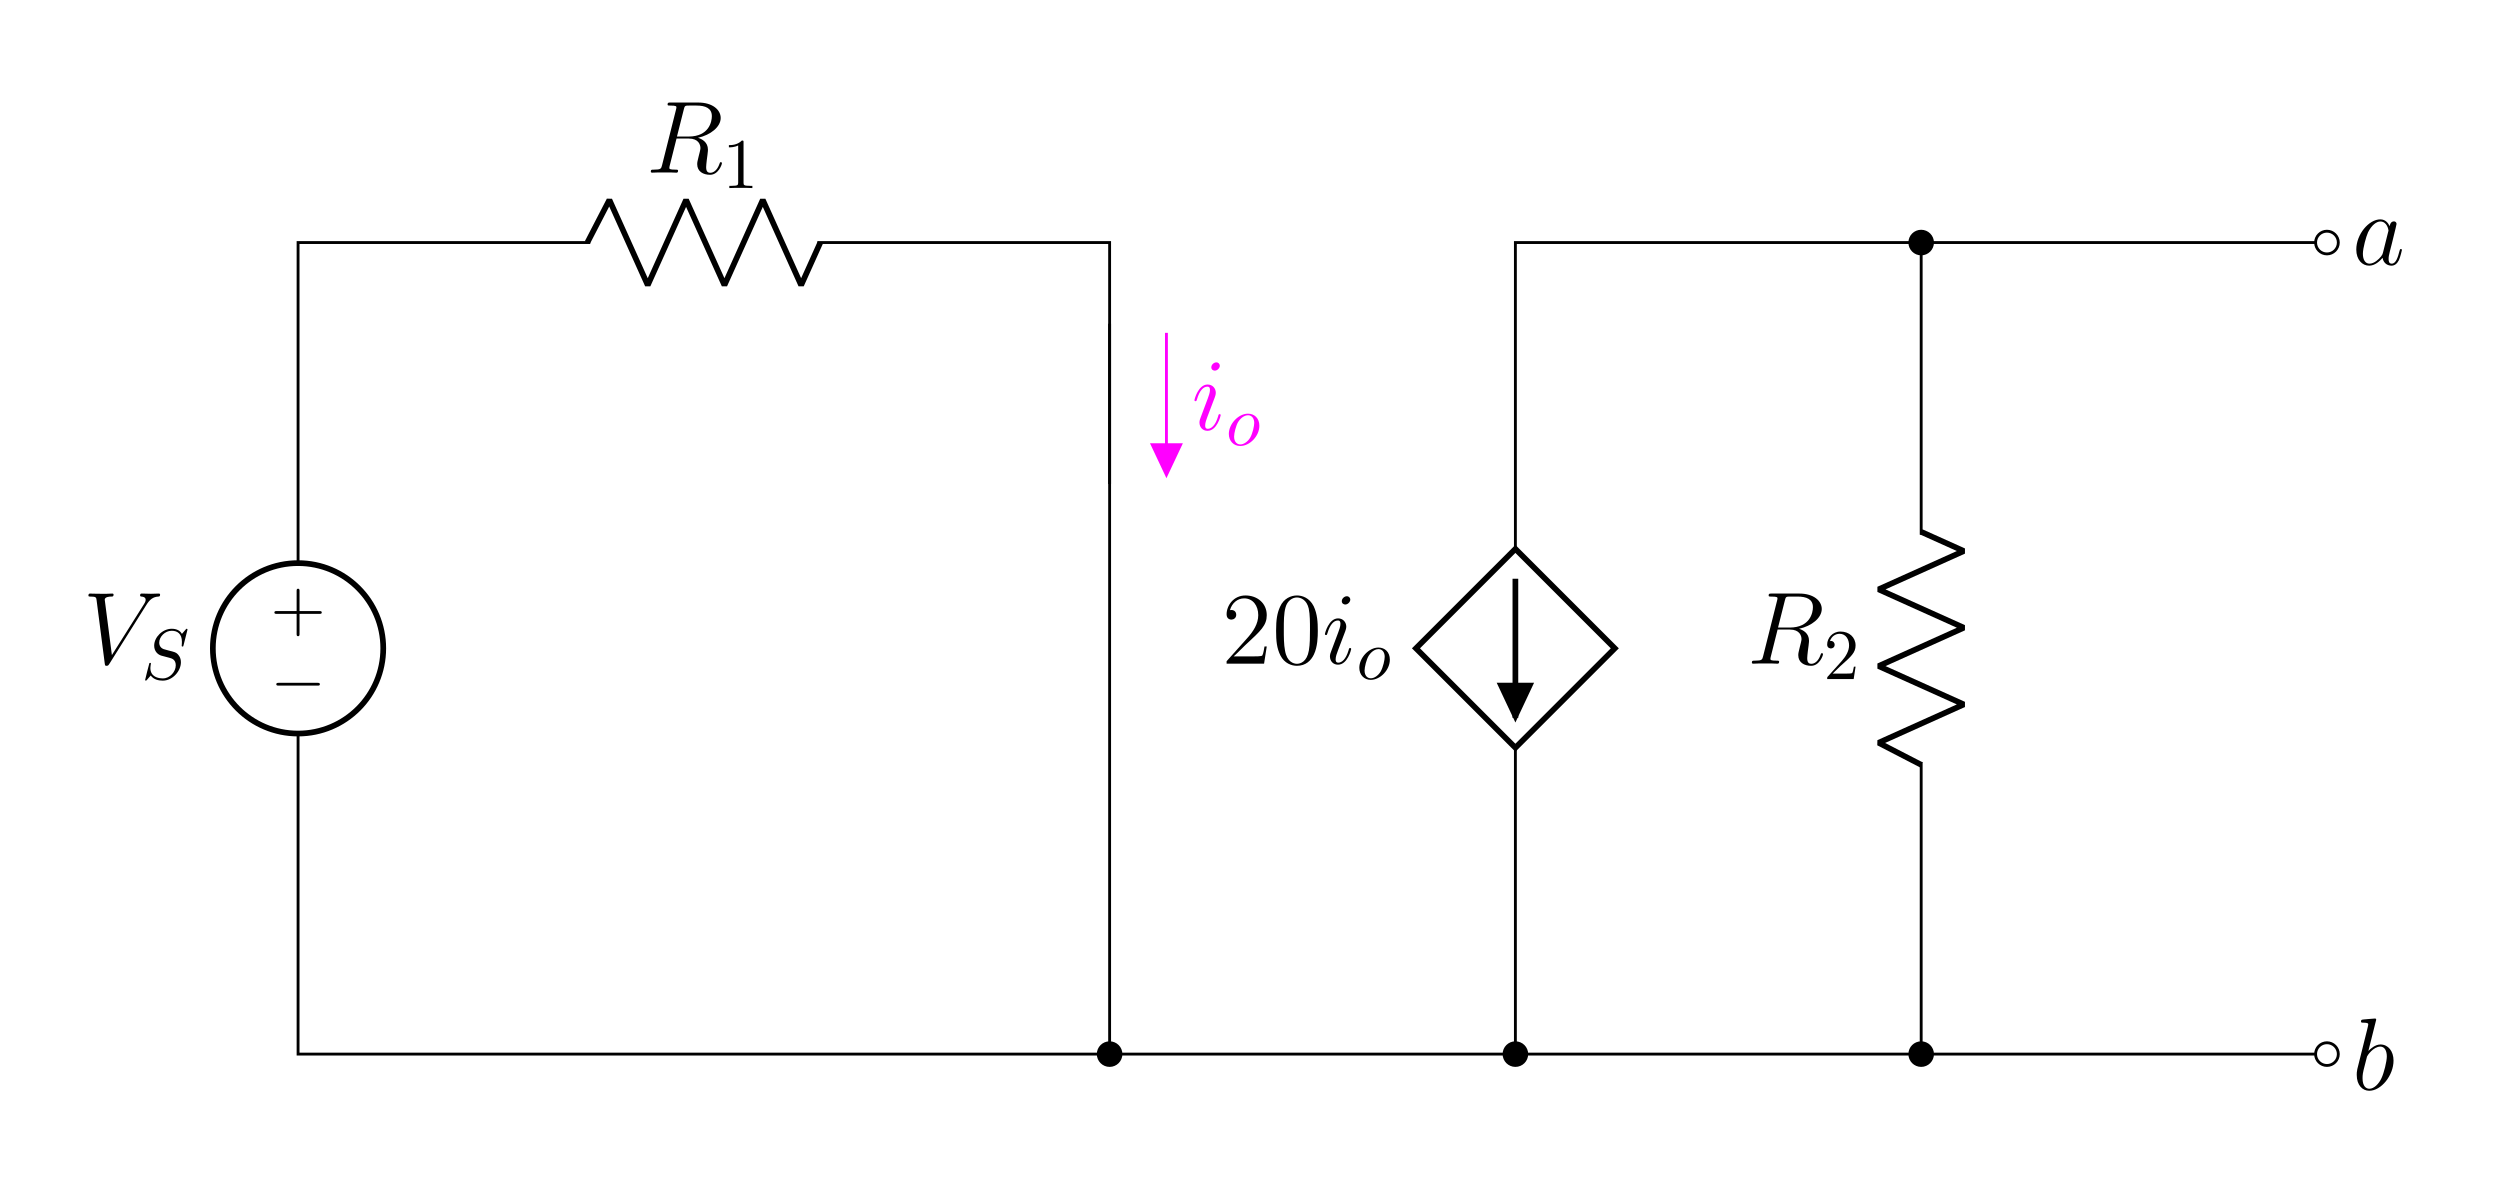
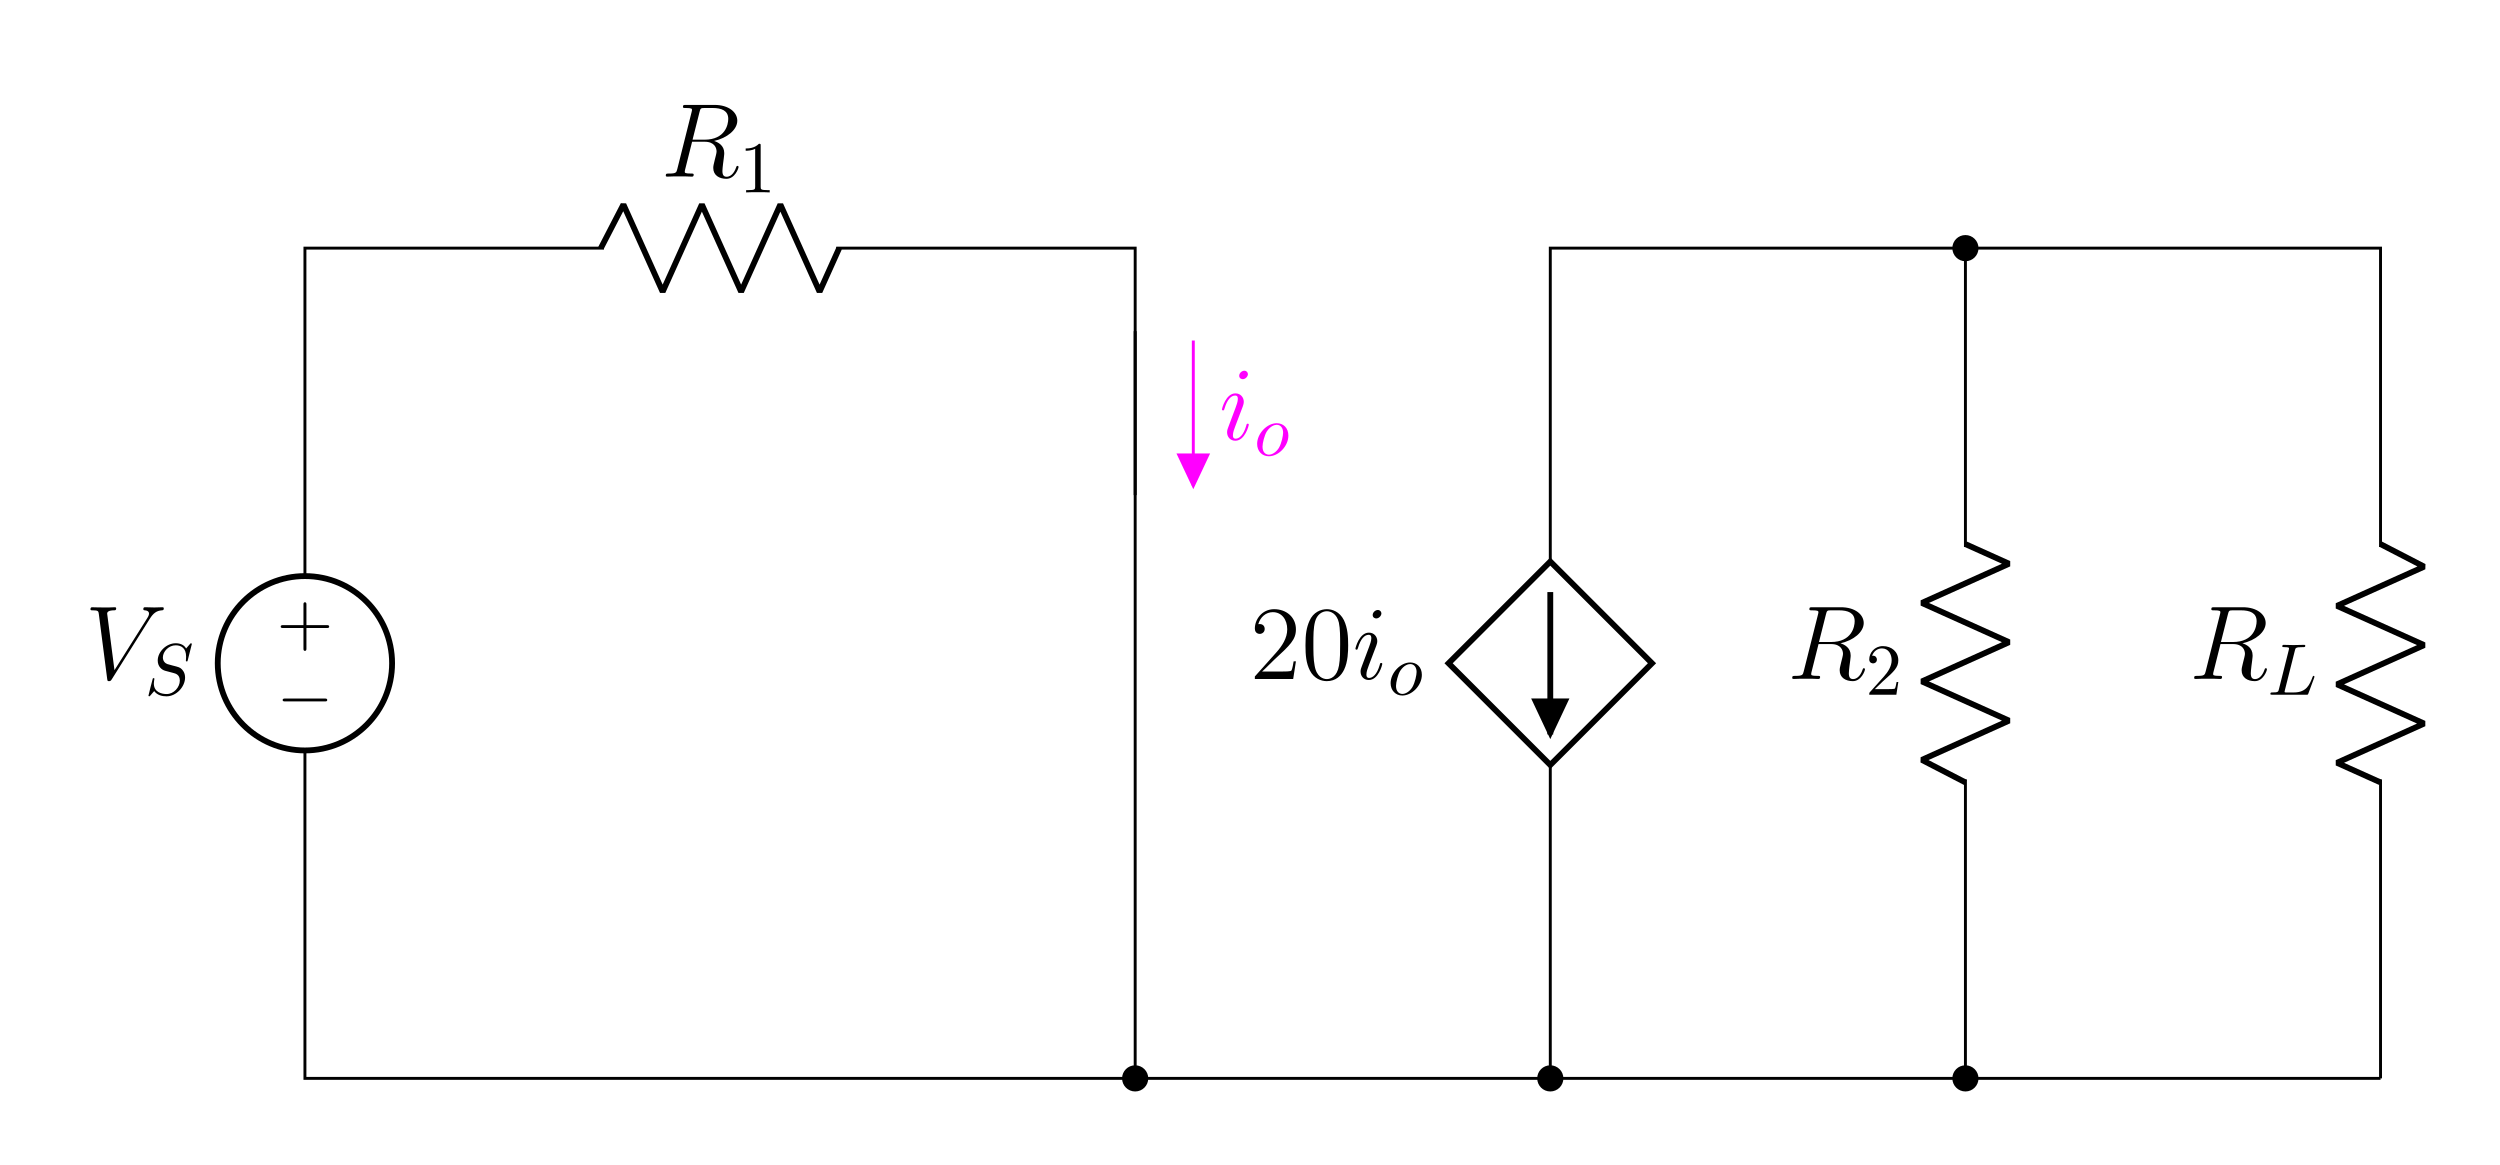
- <svg xmlns="http://www.w3.org/2000/svg" xmlns:xlink="http://www.w3.org/1999/xlink" width="349.288pt" height="165.539pt" viewBox="0 0 349.288 165.539" version="1.1">
+ <svg xmlns="http://www.w3.org/2000/svg" xmlns:xlink="http://www.w3.org/1999/xlink" width="341.425pt" height="159.024pt" viewBox="0 0 341.425 159.024" version="1.1">
  <defs>
    <g>
      <symbol overflow="visible" id="glyph0-0">
        <path style="stroke:none;" d="" />
      </symbol>
      <symbol overflow="visible" id="glyph0-1">
-         <path style="stroke:none;" d="M 3.312 -9.594 C 3.328 -9.656 3.359 -9.734 3.359 -9.812 C 3.359 -9.953 3.219 -9.953 3.188 -9.953 C 3.172 -9.953 2.656 -9.906 2.391 -9.891 C 2.156 -9.875 1.938 -9.844 1.672 -9.828 C 1.328 -9.797 1.234 -9.781 1.234 -9.531 C 1.234 -9.375 1.375 -9.375 1.516 -9.375 C 2.25 -9.375 2.25 -9.25 2.25 -9.109 C 2.25 -9.016 2.141 -8.594 2.078 -8.328 L 1.734 -6.953 C 1.594 -6.391 0.781 -3.125 0.719 -2.875 C 0.641 -2.516 0.641 -2.266 0.641 -2.078 C 0.641 -0.609 1.469 0.141 2.391 0.141 C 4.062 0.141 5.781 -2 5.781 -4.078 C 5.781 -5.391 5.031 -6.328 3.953 -6.328 C 3.219 -6.328 2.531 -5.703 2.266 -5.422 Z M 2.406 -0.141 C 1.953 -0.141 1.453 -0.484 1.453 -1.609 C 1.453 -2.078 1.484 -2.359 1.75 -3.359 C 1.797 -3.547 2.016 -4.453 2.078 -4.641 C 2.109 -4.766 2.953 -6.031 3.938 -6.031 C 4.562 -6.031 4.844 -5.406 4.844 -4.656 C 4.844 -3.969 4.453 -2.359 4.094 -1.609 C 3.734 -0.828 3.062 -0.141 2.406 -0.141 Z M 2.406 -0.141 " />
-       </symbol>
-       <symbol overflow="visible" id="glyph0-2">
-         <path style="stroke:none;" d="M 8.875 -8.203 C 9.359 -8.984 9.812 -9.328 10.547 -9.375 C 10.688 -9.391 10.797 -9.391 10.797 -9.656 C 10.797 -9.703 10.766 -9.797 10.641 -9.797 C 10.391 -9.797 9.766 -9.766 9.516 -9.766 C 9.094 -9.766 8.656 -9.797 8.266 -9.797 C 8.141 -9.797 8 -9.797 8 -9.531 C 8 -9.391 8.141 -9.375 8.188 -9.375 C 8.719 -9.344 8.781 -9.078 8.781 -8.906 C 8.781 -8.688 8.578 -8.359 8.562 -8.344 L 4.062 -1.203 L 3.062 -8.938 C 3.062 -9.359 3.797 -9.375 3.953 -9.375 C 4.172 -9.375 4.297 -9.375 4.297 -9.656 C 4.297 -9.797 4.141 -9.797 4.109 -9.797 C 3.859 -9.797 3.578 -9.766 3.328 -9.766 L 2.531 -9.766 C 1.484 -9.766 1.047 -9.797 1.031 -9.797 C 0.953 -9.797 0.781 -9.797 0.781 -9.531 C 0.781 -9.375 0.875 -9.375 1.109 -9.375 C 1.844 -9.375 1.875 -9.25 1.922 -8.891 L 3.062 -0.047 C 3.109 0.266 3.109 0.297 3.312 0.297 C 3.484 0.297 3.562 0.266 3.703 0.031 Z M 8.875 -8.203 " />
-       </symbol>
-       <symbol overflow="visible" id="glyph0-3">
-         <path style="stroke:none;" d="M 5.281 -8.828 C 5.406 -9.359 5.469 -9.375 6.031 -9.375 L 7.062 -9.375 C 8.297 -9.375 9.203 -9.016 9.203 -7.891 C 9.203 -7.156 8.828 -5.047 5.953 -5.047 L 4.328 -5.047 Z M 7.266 -4.875 C 9.047 -5.266 10.438 -6.406 10.438 -7.641 C 10.438 -8.766 9.312 -9.797 7.312 -9.797 L 3.422 -9.797 C 3.141 -9.797 3.016 -9.797 3.016 -9.531 C 3.016 -9.375 3.109 -9.375 3.391 -9.375 C 4.25 -9.375 4.25 -9.266 4.25 -9.109 C 4.25 -9.078 4.25 -9 4.188 -8.781 L 2.25 -1.062 C 2.125 -0.562 2.094 -0.422 1.109 -0.422 C 0.781 -0.422 0.672 -0.422 0.672 -0.141 C 0.672 0 0.828 0 0.875 0 C 1.141 0 1.438 -0.031 1.703 -0.031 L 3.406 -0.031 C 3.656 -0.031 3.953 0 4.219 0 C 4.328 0 4.484 0 4.484 -0.266 C 4.484 -0.422 4.359 -0.422 4.141 -0.422 C 3.266 -0.422 3.266 -0.531 3.266 -0.672 C 3.266 -0.688 3.266 -0.781 3.297 -0.906 L 4.266 -4.766 L 5.984 -4.766 C 7.344 -4.766 7.609 -3.906 7.609 -3.422 C 7.609 -3.219 7.453 -2.656 7.359 -2.281 C 7.203 -1.625 7.156 -1.469 7.156 -1.188 C 7.156 -0.172 7.984 0.297 8.953 0.297 C 10.109 0.297 10.609 -1.125 10.609 -1.312 C 10.609 -1.422 10.547 -1.469 10.453 -1.469 C 10.344 -1.469 10.312 -1.375 10.281 -1.266 C 9.938 -0.25 9.359 0.016 9 0.016 C 8.641 0.016 8.406 -0.141 8.406 -0.781 C 8.406 -1.141 8.578 -2.438 8.594 -2.516 C 8.656 -3.047 8.656 -3.094 8.656 -3.219 C 8.656 -4.266 7.812 -4.703 7.266 -4.875 Z M 7.266 -4.875 " />
-       </symbol>
-       <symbol overflow="visible" id="glyph0-4">
-         <path style="stroke:none;" d="M 4.062 -2.047 C 4.062 -2.125 4 -2.188 3.922 -2.188 C 3.781 -2.188 3.766 -2.141 3.703 -1.891 C 3.328 -0.594 2.734 -0.141 2.266 -0.141 C 2.094 -0.141 1.891 -0.188 1.891 -0.609 C 1.891 -1 2.062 -1.438 2.219 -1.859 L 3.234 -4.531 C 3.266 -4.641 3.375 -4.906 3.375 -5.172 C 3.375 -5.781 2.938 -6.328 2.234 -6.328 C 0.922 -6.328 0.391 -4.25 0.391 -4.125 C 0.391 -4.078 0.438 -4 0.547 -4 C 0.672 -4 0.688 -4.062 0.75 -4.266 C 1.094 -5.469 1.641 -6.031 2.188 -6.031 C 2.328 -6.031 2.562 -6.031 2.562 -5.562 C 2.562 -5.188 2.375 -4.719 2.266 -4.406 L 1.266 -1.734 C 1.172 -1.5 1.094 -1.281 1.094 -1.016 C 1.094 -0.375 1.531 0.141 2.219 0.141 C 3.547 0.141 4.062 -1.953 4.062 -2.047 Z M 3.938 -8.953 C 3.938 -9.172 3.766 -9.422 3.453 -9.422 C 3.125 -9.422 2.75 -9.109 2.75 -8.734 C 2.75 -8.375 3.062 -8.266 3.234 -8.266 C 3.609 -8.266 3.938 -8.641 3.938 -8.953 Z M 3.938 -8.953 " />
-       </symbol>
-       <symbol overflow="visible" id="glyph0-5">
-         <path style="stroke:none;" d="M 4.312 -1.703 C 4.25 -1.469 4.25 -1.438 4.047 -1.156 C 3.734 -0.766 3.094 -0.141 2.422 -0.141 C 1.844 -0.141 1.5 -0.672 1.5 -1.516 C 1.5 -2.312 1.953 -3.922 2.219 -4.516 C 2.719 -5.516 3.391 -6.031 3.938 -6.031 C 4.891 -6.031 5.078 -4.859 5.078 -4.75 C 5.078 -4.734 5.031 -4.547 5.016 -4.516 Z M 5.234 -5.375 C 5.078 -5.75 4.688 -6.328 3.938 -6.328 C 2.328 -6.328 0.578 -4.234 0.578 -2.109 C 0.578 -0.688 1.406 0.141 2.375 0.141 C 3.172 0.141 3.844 -0.469 4.25 -0.953 C 4.391 -0.094 5.062 0.141 5.5 0.141 C 5.922 0.141 6.266 -0.109 6.531 -0.625 C 6.75 -1.125 6.953 -2 6.953 -2.047 C 6.953 -2.125 6.906 -2.188 6.812 -2.188 C 6.688 -2.188 6.672 -2.109 6.609 -1.891 C 6.391 -1.047 6.125 -0.141 5.531 -0.141 C 5.125 -0.141 5.094 -0.516 5.094 -0.797 C 5.094 -1.141 5.141 -1.297 5.266 -1.844 C 5.359 -2.203 5.438 -2.531 5.547 -2.938 C 6.078 -5.094 6.203 -5.609 6.203 -5.688 C 6.203 -5.891 6.047 -6.047 5.844 -6.047 C 5.375 -6.047 5.266 -5.547 5.234 -5.375 Z M 5.234 -5.375 " />
+         <path style="stroke:none;" d="M -4.078 2.297 L -6.859 2.297 C -7 2.297 -7.188 2.297 -7.188 2.5 C -7.188 2.688 -7 2.688 -6.859 2.688 L -4.078 2.688 L -4.078 5.484 C -4.078 5.625 -4.078 5.812 -3.875 5.812 C -3.672 5.812 -3.672 5.625 -3.672 5.484 L -3.672 2.688 L -0.891 2.688 C -0.75 2.688 -0.562 2.688 -0.562 2.5 C -0.562 2.297 -0.75 2.297 -0.891 2.297 L -3.672 2.297 L -3.672 -0.5 C -3.672 -0.641 -3.672 -0.828 -3.875 -0.828 C -4.078 -0.828 -4.078 -0.641 -4.078 -0.5 Z M -4.078 2.297 " />
      </symbol>
      <symbol overflow="visible" id="glyph1-0">
        <path style="stroke:none;" d="" />
      </symbol>
      <symbol overflow="visible" id="glyph1-1">
-         <path style="stroke:none;" d="M -4.078 2.297 L -6.859 2.297 C -7 2.297 -7.188 2.297 -7.188 2.5 C -7.188 2.688 -7 2.688 -6.859 2.688 L -4.078 2.688 L -4.078 5.484 C -4.078 5.625 -4.078 5.812 -3.875 5.812 C -3.672 5.812 -3.672 5.625 -3.672 5.484 L -3.672 2.688 L -0.891 2.688 C -0.75 2.688 -0.562 2.688 -0.562 2.5 C -0.562 2.297 -0.75 2.297 -0.891 2.297 L -3.672 2.297 L -3.672 -0.5 C -3.672 -0.641 -3.672 -0.828 -3.875 -0.828 C -4.078 -0.828 -4.078 -0.641 -4.078 -0.5 Z M -4.078 2.297 " />
+         <path style="stroke:none;" d="M -6.562 2.297 C -6.734 2.297 -6.922 2.297 -6.922 2.5 C -6.922 2.688 -6.734 2.688 -6.562 2.688 L -1.172 2.688 C -1 2.688 -0.828 2.688 -0.828 2.5 C -0.828 2.297 -1 2.297 -1.172 2.297 Z M -6.562 2.297 " />
      </symbol>
      <symbol overflow="visible" id="glyph2-0">
        <path style="stroke:none;" d="" />
      </symbol>
      <symbol overflow="visible" id="glyph2-1">
-         <path style="stroke:none;" d="M -6.562 2.297 C -6.734 2.297 -6.922 2.297 -6.922 2.5 C -6.922 2.688 -6.734 2.688 -6.562 2.688 L -1.172 2.688 C -1 2.688 -0.828 2.688 -0.828 2.5 C -0.828 2.297 -1 2.297 -1.172 2.297 Z M -6.562 2.297 " />
+         <path style="stroke:none;" d="M 8.875 -8.203 C 9.359 -8.984 9.812 -9.328 10.547 -9.375 C 10.688 -9.391 10.797 -9.391 10.797 -9.656 C 10.797 -9.703 10.766 -9.797 10.641 -9.797 C 10.391 -9.797 9.766 -9.766 9.516 -9.766 C 9.094 -9.766 8.656 -9.797 8.266 -9.797 C 8.141 -9.797 8 -9.797 8 -9.531 C 8 -9.391 8.141 -9.375 8.188 -9.375 C 8.719 -9.344 8.781 -9.078 8.781 -8.906 C 8.781 -8.688 8.578 -8.359 8.562 -8.344 L 4.062 -1.203 L 3.062 -8.938 C 3.062 -9.359 3.797 -9.375 3.953 -9.375 C 4.172 -9.375 4.297 -9.375 4.297 -9.656 C 4.297 -9.797 4.141 -9.797 4.109 -9.797 C 3.859 -9.797 3.578 -9.766 3.328 -9.766 L 2.531 -9.766 C 1.484 -9.766 1.047 -9.797 1.031 -9.797 C 0.953 -9.797 0.781 -9.797 0.781 -9.531 C 0.781 -9.375 0.875 -9.375 1.109 -9.375 C 1.844 -9.375 1.875 -9.25 1.922 -8.891 L 3.062 -0.047 C 3.109 0.266 3.109 0.297 3.312 0.297 C 3.484 0.297 3.562 0.266 3.703 0.031 Z M 8.875 -8.203 " />
+       </symbol>
+       <symbol overflow="visible" id="glyph2-2">
+         <path style="stroke:none;" d="M 5.281 -8.828 C 5.406 -9.359 5.469 -9.375 6.031 -9.375 L 7.062 -9.375 C 8.297 -9.375 9.203 -9.016 9.203 -7.891 C 9.203 -7.156 8.828 -5.047 5.953 -5.047 L 4.328 -5.047 Z M 7.266 -4.875 C 9.047 -5.266 10.438 -6.406 10.438 -7.641 C 10.438 -8.766 9.312 -9.797 7.312 -9.797 L 3.422 -9.797 C 3.141 -9.797 3.016 -9.797 3.016 -9.531 C 3.016 -9.375 3.109 -9.375 3.391 -9.375 C 4.25 -9.375 4.25 -9.266 4.25 -9.109 C 4.25 -9.078 4.25 -9 4.188 -8.781 L 2.25 -1.062 C 2.125 -0.562 2.094 -0.422 1.109 -0.422 C 0.781 -0.422 0.672 -0.422 0.672 -0.141 C 0.672 0 0.828 0 0.875 0 C 1.141 0 1.438 -0.031 1.703 -0.031 L 3.406 -0.031 C 3.656 -0.031 3.953 0 4.219 0 C 4.328 0 4.484 0 4.484 -0.266 C 4.484 -0.422 4.359 -0.422 4.141 -0.422 C 3.266 -0.422 3.266 -0.531 3.266 -0.672 C 3.266 -0.688 3.266 -0.781 3.297 -0.906 L 4.266 -4.766 L 5.984 -4.766 C 7.344 -4.766 7.609 -3.906 7.609 -3.422 C 7.609 -3.219 7.453 -2.656 7.359 -2.281 C 7.203 -1.625 7.156 -1.469 7.156 -1.188 C 7.156 -0.172 7.984 0.297 8.953 0.297 C 10.109 0.297 10.609 -1.125 10.609 -1.312 C 10.609 -1.422 10.547 -1.469 10.453 -1.469 C 10.344 -1.469 10.312 -1.375 10.281 -1.266 C 9.938 -0.25 9.359 0.016 9 0.016 C 8.641 0.016 8.406 -0.141 8.406 -0.781 C 8.406 -1.141 8.578 -2.438 8.594 -2.516 C 8.656 -3.047 8.656 -3.094 8.656 -3.219 C 8.656 -4.266 7.812 -4.703 7.266 -4.875 Z M 7.266 -4.875 " />
+       </symbol>
+       <symbol overflow="visible" id="glyph2-3">
+         <path style="stroke:none;" d="M 4.062 -2.047 C 4.062 -2.125 4 -2.188 3.922 -2.188 C 3.781 -2.188 3.766 -2.141 3.703 -1.891 C 3.328 -0.594 2.734 -0.141 2.266 -0.141 C 2.094 -0.141 1.891 -0.188 1.891 -0.609 C 1.891 -1 2.062 -1.438 2.219 -1.859 L 3.234 -4.531 C 3.266 -4.641 3.375 -4.906 3.375 -5.172 C 3.375 -5.781 2.938 -6.328 2.234 -6.328 C 0.922 -6.328 0.391 -4.25 0.391 -4.125 C 0.391 -4.078 0.438 -4 0.547 -4 C 0.672 -4 0.688 -4.062 0.75 -4.266 C 1.094 -5.469 1.641 -6.031 2.188 -6.031 C 2.328 -6.031 2.562 -6.031 2.562 -5.562 C 2.562 -5.188 2.375 -4.719 2.266 -4.406 L 1.266 -1.734 C 1.172 -1.5 1.094 -1.281 1.094 -1.016 C 1.094 -0.375 1.531 0.141 2.219 0.141 C 3.547 0.141 4.062 -1.953 4.062 -2.047 Z M 3.938 -8.953 C 3.938 -9.172 3.766 -9.422 3.453 -9.422 C 3.125 -9.422 2.75 -9.109 2.75 -8.734 C 2.75 -8.375 3.062 -8.266 3.234 -8.266 C 3.609 -8.266 3.938 -8.641 3.938 -8.953 Z M 3.938 -8.953 " />
      </symbol>
      <symbol overflow="visible" id="glyph3-0">
        <path style="stroke:none;" d="" />
      </symbol>
      <symbol overflow="visible" id="glyph3-1">
        <path style="stroke:none;" d="M 6.438 -6.922 C 6.438 -6.953 6.406 -7.031 6.312 -7.031 C 6.266 -7.031 6.266 -7.016 6.141 -6.875 L 5.656 -6.312 C 5.406 -6.781 4.891 -7.031 4.234 -7.031 C 2.969 -7.031 1.781 -5.875 1.781 -4.672 C 1.781 -3.875 2.297 -3.406 2.812 -3.266 L 3.875 -2.984 C 4.25 -2.891 4.797 -2.734 4.797 -1.922 C 4.797 -1.031 3.984 -0.094 3 -0.094 C 2.359 -0.094 1.25 -0.312 1.25 -1.547 C 1.25 -1.781 1.312 -2.031 1.312 -2.078 C 1.328 -2.125 1.328 -2.141 1.328 -2.156 C 1.328 -2.25 1.266 -2.266 1.219 -2.266 C 1.172 -2.266 1.141 -2.25 1.109 -2.219 C 1.078 -2.188 0.516 0.094 0.516 0.125 C 0.516 0.172 0.562 0.219 0.625 0.219 C 0.672 0.219 0.688 0.203 0.812 0.062 L 1.297 -0.5 C 1.719 0.078 2.406 0.219 2.984 0.219 C 4.344 0.219 5.516 -1.109 5.516 -2.344 C 5.516 -3.031 5.172 -3.375 5.031 -3.516 C 4.797 -3.734 4.641 -3.781 3.766 -4 C 3.531 -4.062 3.188 -4.172 3.094 -4.188 C 2.828 -4.281 2.484 -4.562 2.484 -5.094 C 2.484 -5.906 3.281 -6.75 4.234 -6.75 C 5.047 -6.75 5.656 -6.312 5.656 -5.203 C 5.656 -4.891 5.625 -4.703 5.625 -4.641 C 5.625 -4.641 5.625 -4.547 5.734 -4.547 C 5.844 -4.547 5.859 -4.578 5.891 -4.75 Z M 6.438 -6.922 " />
      </symbol>
      <symbol overflow="visible" id="glyph3-2">
        <path style="stroke:none;" d="M 4.672 -2.719 C 4.672 -3.766 3.984 -4.406 3.078 -4.406 C 1.75 -4.406 0.406 -2.984 0.406 -1.578 C 0.406 -0.594 1.078 0.109 2 0.109 C 3.328 0.109 4.672 -1.266 4.672 -2.719 Z M 2.016 -0.109 C 1.578 -0.109 1.141 -0.422 1.141 -1.203 C 1.141 -1.688 1.406 -2.766 1.719 -3.266 C 2.219 -4.031 2.797 -4.188 3.078 -4.188 C 3.656 -4.188 3.953 -3.703 3.953 -3.109 C 3.953 -2.719 3.75 -1.672 3.375 -1.031 C 3.016 -0.453 2.469 -0.109 2.016 -0.109 Z M 2.016 -0.109 " />
+       </symbol>
+       <symbol overflow="visible" id="glyph3-3">
+         <path style="stroke:none;" d="M 3.734 -6.031 C 3.812 -6.391 3.844 -6.5 4.781 -6.5 C 5.078 -6.5 5.156 -6.5 5.156 -6.688 C 5.156 -6.812 5.047 -6.812 5 -6.812 C 4.672 -6.812 3.859 -6.781 3.531 -6.781 C 3.234 -6.781 2.5 -6.812 2.203 -6.812 C 2.141 -6.812 2.016 -6.812 2.016 -6.609 C 2.016 -6.5 2.109 -6.5 2.297 -6.5 C 2.312 -6.5 2.5 -6.5 2.672 -6.484 C 2.844 -6.453 2.938 -6.453 2.938 -6.312 C 2.938 -6.281 2.938 -6.25 2.906 -6.125 L 1.562 -0.781 C 1.469 -0.391 1.453 -0.312 0.656 -0.312 C 0.484 -0.312 0.391 -0.312 0.391 -0.109 C 0.391 0 0.484 0 0.656 0 L 5.281 0 C 5.516 0 5.516 0 5.578 -0.172 L 6.375 -2.328 C 6.406 -2.438 6.406 -2.453 6.406 -2.469 C 6.406 -2.5 6.375 -2.578 6.297 -2.578 C 6.203 -2.578 6.188 -2.516 6.125 -2.359 C 5.781 -1.453 5.344 -0.312 3.625 -0.312 L 2.688 -0.312 C 2.547 -0.312 2.516 -0.312 2.469 -0.312 C 2.359 -0.328 2.328 -0.344 2.328 -0.422 C 2.328 -0.453 2.328 -0.469 2.375 -0.641 Z M 3.734 -6.031 " />
      </symbol>
      <symbol overflow="visible" id="glyph4-0">
        <path style="stroke:none;" d="" />
      </symbol>
      <symbol overflow="visible" id="glyph4-1">
        <path style="stroke:none;" d="M 2.938 -6.375 C 2.938 -6.625 2.938 -6.641 2.703 -6.641 C 2.078 -6 1.203 -6 0.891 -6 L 0.891 -5.688 C 1.094 -5.688 1.672 -5.688 2.188 -5.953 L 2.188 -0.781 C 2.188 -0.422 2.156 -0.312 1.266 -0.312 L 0.953 -0.312 L 0.953 0 C 1.297 -0.031 2.156 -0.031 2.562 -0.031 C 2.953 -0.031 3.828 -0.031 4.172 0 L 4.172 -0.312 L 3.859 -0.312 C 2.953 -0.312 2.938 -0.422 2.938 -0.781 Z M 2.938 -6.375 " />
      </symbol>
      <symbol overflow="visible" id="glyph4-2">
        <path style="stroke:none;" d="M 1.266 -0.766 L 2.328 -1.797 C 3.875 -3.172 4.469 -3.703 4.469 -4.703 C 4.469 -5.844 3.578 -6.641 2.359 -6.641 C 1.234 -6.641 0.5 -5.719 0.5 -4.828 C 0.5 -4.281 1 -4.281 1.031 -4.281 C 1.203 -4.281 1.547 -4.391 1.547 -4.812 C 1.547 -5.062 1.359 -5.328 1.016 -5.328 C 0.938 -5.328 0.922 -5.328 0.891 -5.312 C 1.109 -5.969 1.656 -6.328 2.234 -6.328 C 3.141 -6.328 3.562 -5.516 3.562 -4.703 C 3.562 -3.906 3.078 -3.125 2.516 -2.5 L 0.609 -0.375 C 0.5 -0.266 0.5 -0.234 0.5 0 L 4.203 0 L 4.469 -1.734 L 4.234 -1.734 C 4.172 -1.438 4.109 -1 4 -0.844 C 3.938 -0.766 3.281 -0.766 3.062 -0.766 Z M 1.266 -0.766 " />
      </symbol>
      <symbol overflow="visible" id="glyph5-0">
        <path style="stroke:none;" d="" />
      </symbol>
      <symbol overflow="visible" id="glyph5-1">
        <path style="stroke:none;" d="M 6.312 -2.406 L 6 -2.406 C 5.953 -2.172 5.844 -1.375 5.688 -1.141 C 5.594 -1.016 4.781 -1.016 4.344 -1.016 L 1.688 -1.016 C 2.078 -1.344 2.953 -2.266 3.328 -2.609 C 5.516 -4.625 6.312 -5.359 6.312 -6.781 C 6.312 -8.438 5 -9.531 3.344 -9.531 C 1.672 -9.531 0.703 -8.125 0.703 -6.891 C 0.703 -6.156 1.328 -6.156 1.375 -6.156 C 1.672 -6.156 2.047 -6.375 2.047 -6.828 C 2.047 -7.234 1.781 -7.5 1.375 -7.5 C 1.25 -7.5 1.219 -7.5 1.172 -7.484 C 1.453 -8.469 2.219 -9.125 3.156 -9.125 C 4.375 -9.125 5.125 -8.109 5.125 -6.781 C 5.125 -5.562 4.422 -4.5 3.594 -3.578 L 0.703 -0.344 L 0.703 0 L 5.938 0 Z M 6.312 -2.406 " />
      </symbol>
      <symbol overflow="visible" id="glyph5-2">
        <path style="stroke:none;" d="M 6.422 -4.594 C 6.422 -5.781 6.359 -6.938 5.844 -8.031 C 5.25 -9.219 4.219 -9.531 3.516 -9.531 C 2.688 -9.531 1.656 -9.125 1.141 -7.938 C 0.734 -7.031 0.594 -6.141 0.594 -4.594 C 0.594 -3.203 0.688 -2.156 1.203 -1.141 C 1.766 -0.047 2.75 0.297 3.5 0.297 C 4.75 0.297 5.469 -0.438 5.875 -1.281 C 6.391 -2.359 6.422 -3.766 6.422 -4.594 Z M 3.5 0.016 C 3.047 0.016 2.109 -0.25 1.844 -1.812 C 1.672 -2.672 1.672 -3.766 1.672 -4.766 C 1.672 -5.938 1.672 -7 1.906 -7.844 C 2.156 -8.812 2.891 -9.25 3.5 -9.25 C 4.047 -9.25 4.875 -8.922 5.156 -7.688 C 5.328 -6.875 5.328 -5.734 5.328 -4.766 C 5.328 -3.797 5.328 -2.719 5.172 -1.844 C 4.906 -0.266 4 0.016 3.5 0.016 Z M 3.5 0.016 " />
      </symbol>
    </g>
  </defs>
  <g id="surface1">
-     <path style="fill:none;stroke-width:0.399;stroke-linecap:butt;stroke-linejoin:miter;stroke:rgb(0%,0%,0%);stroke-opacity:1;stroke-miterlimit:10;" d="M -0.002 0.002 L -0.201 0.002 M -0.002 0.002 L -141.732 0.002 M -141.732 0.002 L -283.466 0.002 M -283.267 0.002 L -283.466 0.002 L -283.466 0.201 M -283.466 0.002 L -283.466 44.787 M -283.466 68.599 L -283.466 113.388 M -283.466 113.189 L -283.466 113.388 L -283.267 113.388 M -283.466 113.388 L -242.65 113.388 M -210.9 113.388 L -170.08 113.388 M -170.279 113.388 L -170.08 113.388 L -170.08 113.189 M -170.08 113.388 L -170.08 56.693 M -170.08 56.693 L -170.08 0.002 M -170.08 0.201 L -170.08 0.002 M -56.693 0.002 L -56.693 0.201 M -56.693 0.002 L -56.693 40.818 M -56.693 72.568 L -56.693 113.388 M -56.693 113.189 L -56.693 113.388 L -56.892 113.388 M -56.693 113.388 L -85.041 113.388 M -85.041 113.388 L -113.388 113.388 M -113.189 113.388 L -113.388 113.388 L -113.388 113.189 M -113.388 113.388 L -113.388 70.584 M -113.388 42.802 L -113.388 0.002 M -113.388 0.201 L -113.388 0.002 M -56.693 113.388 L -56.494 113.388 M -56.693 113.388 L -28.345 113.388 M -28.345 113.388 L -0.002 113.388 M -0.201 113.388 L -0.002 113.388 " transform="matrix(1,0,0,-1,325.111,147.275)" />
-     <g style="fill:rgb(0%,0%,0%);fill-opacity:1;">
-       <use xlink:href="#glyph0-1" x="328.631" y="152.256" />
-     </g>
-     <path style="fill-rule:nonzero;fill:rgb(100%,100%,100%);fill-opacity:1;stroke-width:0.399;stroke-linecap:butt;stroke-linejoin:miter;stroke:rgb(0%,0%,0%);stroke-opacity:1;stroke-miterlimit:10;" d="M 1.588 0.002 C 1.588 0.877 0.877 1.587 -0.002 1.587 C -0.877 1.587 -1.588 0.877 -1.588 0.002 C -1.588 -0.877 -0.877 -1.588 -0.002 -1.588 C 0.877 -1.588 1.588 -0.877 1.588 0.002 Z M 1.588 0.002 " transform="matrix(1,0,0,-1,325.111,147.275)" />
+     <path style="fill:none;stroke-width:0.399;stroke-linecap:butt;stroke-linejoin:miter;stroke:rgb(0%,0%,0%);stroke-opacity:1;stroke-miterlimit:10;" d="M -0.002 0.002 L -0.201 0.002 M -0.002 0.002 L -141.732 0.002 M -141.732 0.002 L -283.466 0.002 M -283.267 0.002 L -283.466 0.002 L -283.466 0.201 M -283.466 0.002 L -283.466 44.787 M -283.466 68.599 L -283.466 113.388 M -283.466 113.189 L -283.466 113.388 L -283.267 113.388 M -283.466 113.388 L -242.65 113.388 M -210.9 113.388 L -170.08 113.388 M -170.279 113.388 L -170.08 113.388 L -170.08 113.189 M -170.08 113.388 L -170.08 56.693 M -170.08 56.693 L -170.08 0.002 M -170.08 0.201 L -170.08 0.002 M -56.693 0.002 L -56.693 0.201 M -56.693 0.002 L -56.693 40.818 M -56.693 72.568 L -56.693 113.388 M -56.693 113.189 L -56.693 113.388 L -56.892 113.388 M -56.693 113.388 L -85.041 113.388 M -85.041 113.388 L -113.388 113.388 M -113.189 113.388 L -113.388 113.388 L -113.388 113.189 M -113.388 113.388 L -113.388 70.584 M -113.388 42.802 L -113.388 0.002 M -113.388 0.201 L -113.388 0.002 M -56.693 113.388 L -56.494 113.388 M -56.693 113.388 L -28.345 113.388 M -28.345 113.388 L -0.002 113.388 M -0.201 113.388 L -0.002 113.388 L -0.002 113.189 M -0.002 113.388 L -0.002 72.568 M -0.002 40.818 L -0.002 0.002 M -0.002 0.201 L -0.002 0.002 " transform="matrix(1,0,0,-1,325.111,147.275)" />
    <path style="fill:none;stroke-width:0.797;stroke-linecap:butt;stroke-linejoin:miter;stroke:rgb(0%,0%,0%);stroke-opacity:1;stroke-miterlimit:10;" d="M -295.373 56.693 C -295.373 50.119 -290.045 44.787 -283.466 44.787 C -276.892 44.787 -271.564 50.119 -271.564 56.693 C -271.564 63.267 -276.892 68.599 -283.466 68.599 C -290.045 68.599 -295.373 63.267 -295.373 56.693 Z M -295.373 56.693 " transform="matrix(1,0,0,-1,325.111,147.275)" />
    <g style="fill:rgb(0%,0%,0%);fill-opacity:1;">
-       <use xlink:href="#glyph1-1" x="45.521" y="83.078" />
+       <use xlink:href="#glyph0-1" x="45.521" y="83.078" />
    </g>
    <g style="fill:rgb(0%,0%,0%);fill-opacity:1;">
-       <use xlink:href="#glyph2-1" x="45.521" y="93.104" />
+       <use xlink:href="#glyph1-1" x="45.521" y="93.104" />
    </g>
    <g style="fill:rgb(0%,0%,0%);fill-opacity:1;">
-       <use xlink:href="#glyph0-2" x="11.571" y="92.726" />
+       <use xlink:href="#glyph2-1" x="11.571" y="92.727" />
    </g>
    <g style="fill:rgb(0%,0%,0%);fill-opacity:1;">
-       <use xlink:href="#glyph3-1" x="19.76" y="94.878" />
+       <use xlink:href="#glyph3-1" x="19.76" y="94.879" />
    </g>
    <path style="fill:none;stroke-width:0.797;stroke-linecap:butt;stroke-linejoin:bevel;stroke:rgb(0%,0%,0%);stroke-opacity:1;stroke-miterlimit:10;" d="M -243.048 113.388 L -239.97 119.341 L -234.611 107.435 L -229.256 119.341 L -223.896 107.435 L -218.537 119.341 L -213.181 107.435 L -210.502 113.388 " transform="matrix(1,0,0,-1,325.111,147.275)" />
    <g style="fill:rgb(0%,0%,0%);fill-opacity:1;">
-       <use xlink:href="#glyph0-3" x="90.254" y="24.124" />
+       <use xlink:href="#glyph2-2" x="90.254" y="24.124" />
    </g>
    <g style="fill:rgb(0%,0%,0%);fill-opacity:1;">
      <use xlink:href="#glyph4-1" x="100.946" y="26.276" />
    </g>
    <path style="fill-rule:nonzero;fill:rgb(0%,0%,0%);fill-opacity:1;stroke-width:0.399;stroke-linecap:butt;stroke-linejoin:miter;stroke:rgb(0%,0%,0%);stroke-opacity:1;stroke-miterlimit:10;" d="M -168.494 0.002 C -168.494 0.877 -169.205 1.587 -170.08 1.587 C -170.959 1.587 -171.67 0.877 -171.67 0.002 C -171.67 -0.877 -170.959 -1.588 -170.08 -1.588 C -169.205 -1.588 -168.494 -0.877 -168.494 0.002 Z M -168.494 0.002 " transform="matrix(1,0,0,-1,325.111,147.275)" />
    <path style="fill:none;stroke-width:0.797;stroke-linecap:butt;stroke-linejoin:bevel;stroke:rgb(0%,0%,0%);stroke-opacity:1;stroke-miterlimit:10;" d="M -56.693 40.42 L -62.646 43.498 L -50.74 48.857 L -62.646 54.212 L -50.74 59.572 L -62.646 64.931 L -50.74 70.287 L -56.693 72.966 " transform="matrix(1,0,0,-1,325.111,147.275)" />
    <path style="fill-rule:nonzero;fill:rgb(0%,0%,0%);fill-opacity:1;stroke-width:0.399;stroke-linecap:butt;stroke-linejoin:miter;stroke:rgb(0%,0%,0%);stroke-opacity:1;stroke-miterlimit:10;" d="M -55.107 0.002 C -55.107 0.877 -55.818 1.587 -56.693 1.587 C -57.572 1.587 -58.279 0.877 -58.279 0.002 C -58.279 -0.877 -57.572 -1.588 -56.693 -1.588 C -55.818 -1.588 -55.107 -0.877 -55.107 0.002 Z M -55.107 0.002 " transform="matrix(1,0,0,-1,325.111,147.275)" />
    <path style="fill-rule:nonzero;fill:rgb(0%,0%,0%);fill-opacity:1;stroke-width:0.399;stroke-linecap:butt;stroke-linejoin:miter;stroke:rgb(0%,0%,0%);stroke-opacity:1;stroke-miterlimit:10;" d="M -55.107 113.388 C -55.107 114.263 -55.818 114.974 -56.693 114.974 C -57.572 114.974 -58.279 114.263 -58.279 113.388 C -58.279 112.509 -57.572 111.798 -56.693 111.798 C -55.818 111.798 -55.107 112.509 -55.107 113.388 Z M -55.107 113.388 " transform="matrix(1,0,0,-1,325.111,147.275)" />
    <g style="fill:rgb(0%,0%,0%);fill-opacity:1;">
-       <use xlink:href="#glyph0-3" x="244.09" y="92.726" />
+       <use xlink:href="#glyph2-2" x="244.09" y="92.727" />
    </g>
    <g style="fill:rgb(0%,0%,0%);fill-opacity:1;">
-       <use xlink:href="#glyph4-2" x="254.782" y="94.878" />
+       <use xlink:href="#glyph4-2" x="254.782" y="94.879" />
    </g>
    <path style="fill:none;stroke-width:0.797;stroke-linecap:butt;stroke-linejoin:miter;stroke:rgb(0%,0%,0%);stroke-opacity:1;stroke-miterlimit:10;" d="M -113.388 70.584 L -99.498 56.693 L -113.388 42.802 L -127.279 56.693 Z M -113.388 70.584 " transform="matrix(1,0,0,-1,325.111,147.275)" />
    <path style="fill:none;stroke-width:0.797;stroke-linecap:butt;stroke-linejoin:miter;stroke:rgb(0%,0%,0%);stroke-opacity:1;stroke-miterlimit:10;" d="M -113.388 66.416 L -113.388 46.97 " transform="matrix(1,0,0,-1,325.111,147.275)" />
    <path style="fill-rule:nonzero;fill:rgb(0%,0%,0%);fill-opacity:1;stroke-width:0.797;stroke-linecap:butt;stroke-linejoin:miter;stroke:rgb(0%,0%,0%);stroke-opacity:1;stroke-miterlimit:10;" d="M -113.388 51.486 L -115.373 51.486 L -113.388 47.267 L -111.404 51.486 L -113.388 51.486 " transform="matrix(1,0,0,-1,325.111,147.275)" />
    <path style="fill-rule:nonzero;fill:rgb(0%,0%,0%);fill-opacity:1;stroke-width:0.399;stroke-linecap:butt;stroke-linejoin:miter;stroke:rgb(0%,0%,0%);stroke-opacity:1;stroke-miterlimit:10;" d="M -111.799 0.002 C -111.799 0.877 -112.509 1.587 -113.388 1.587 C -114.263 1.587 -114.974 0.877 -114.974 0.002 C -114.974 -0.877 -114.263 -1.588 -113.388 -1.588 C -112.509 -1.588 -111.799 -0.877 -111.799 0.002 Z M -111.799 0.002 " transform="matrix(1,0,0,-1,325.111,147.275)" />
    <g style="fill:rgb(0%,0%,0%);fill-opacity:1;">
-       <use xlink:href="#glyph5-1" x="170.672" y="92.726" />
-       <use xlink:href="#glyph5-2" x="177.696" y="92.726" />
+       <use xlink:href="#glyph5-1" x="170.672" y="92.727" />
+       <use xlink:href="#glyph5-2" x="177.696" y="92.727" />
    </g>
    <g style="fill:rgb(0%,0%,0%);fill-opacity:1;">
-       <use xlink:href="#glyph0-4" x="184.719" y="92.726" />
+       <use xlink:href="#glyph2-3" x="184.719" y="92.727" />
    </g>
    <g style="fill:rgb(0%,0%,0%);fill-opacity:1;">
-       <use xlink:href="#glyph3-2" x="189.511" y="94.878" />
+       <use xlink:href="#glyph3-2" x="189.511" y="94.879" />
    </g>
-     <path style="fill-rule:nonzero;fill:rgb(100%,100%,100%);fill-opacity:1;stroke-width:0.399;stroke-linecap:butt;stroke-linejoin:miter;stroke:rgb(0%,0%,0%);stroke-opacity:1;stroke-miterlimit:10;" d="M 1.588 113.388 C 1.588 114.263 0.877 114.974 -0.002 114.974 C -0.877 114.974 -1.588 114.263 -1.588 113.388 C -1.588 112.509 -0.877 111.798 -0.002 111.798 C 0.877 111.798 1.588 112.509 1.588 113.388 Z M 1.588 113.388 " transform="matrix(1,0,0,-1,325.111,147.275)" />
+     <path style="fill:none;stroke-width:0.797;stroke-linecap:butt;stroke-linejoin:bevel;stroke:rgb(0%,0%,0%);stroke-opacity:1;stroke-miterlimit:10;" d="M -0.002 72.966 L 5.952 69.888 L -5.955 64.533 L 5.952 59.173 L -5.955 53.814 L 5.952 48.459 L -5.955 43.099 L -0.002 40.42 " transform="matrix(1,0,0,-1,325.111,147.275)" />
    <g style="fill:rgb(0%,0%,0%);fill-opacity:1;">
-       <use xlink:href="#glyph0-5" x="328.631" y="36.977" />
+       <use xlink:href="#glyph2-2" x="298.984" y="92.727" />
+     </g>
+     <g style="fill:rgb(0%,0%,0%);fill-opacity:1;">
+       <use xlink:href="#glyph3-3" x="309.676" y="94.879" />
    </g>
    <path style="fill:none;stroke-width:0.399;stroke-linecap:butt;stroke-linejoin:miter;stroke:rgb(0%,0%,0%);stroke-opacity:1;stroke-miterlimit:10;" d="M -170.08 102.048 L -170.08 79.654 " transform="matrix(1,0,0,-1,325.111,147.275)" />
    <path style="fill:none;stroke-width:0.399;stroke-linecap:butt;stroke-linejoin:miter;stroke:rgb(100%,0%,100%);stroke-opacity:1;stroke-miterlimit:10;" d="M -162.142 100.771 L -162.142 80.931 " transform="matrix(1,0,0,-1,325.111,147.275)" />
    <path style="fill-rule:nonzero;fill:rgb(100%,0%,100%);fill-opacity:1;stroke-width:0.399;stroke-linecap:butt;stroke-linejoin:miter;stroke:rgb(100%,0%,100%);stroke-opacity:1;stroke-miterlimit:10;" d="M -162.142 85.146 L -164.127 85.146 L -162.142 80.931 L -160.158 85.146 L -162.142 85.146 " transform="matrix(1,0,0,-1,325.111,147.275)" />
    <g style="fill:rgb(100%,0%,100%);fill-opacity:1;">
-       <use xlink:href="#glyph0-4" x="166.489" y="60.051" />
+       <use xlink:href="#glyph2-3" x="166.489" y="60.051" />
    </g>
    <g style="fill:rgb(100%,0%,100%);fill-opacity:1;">
      <use xlink:href="#glyph3-2" x="171.281" y="62.203" />
    </g>
  </g>
</svg>
